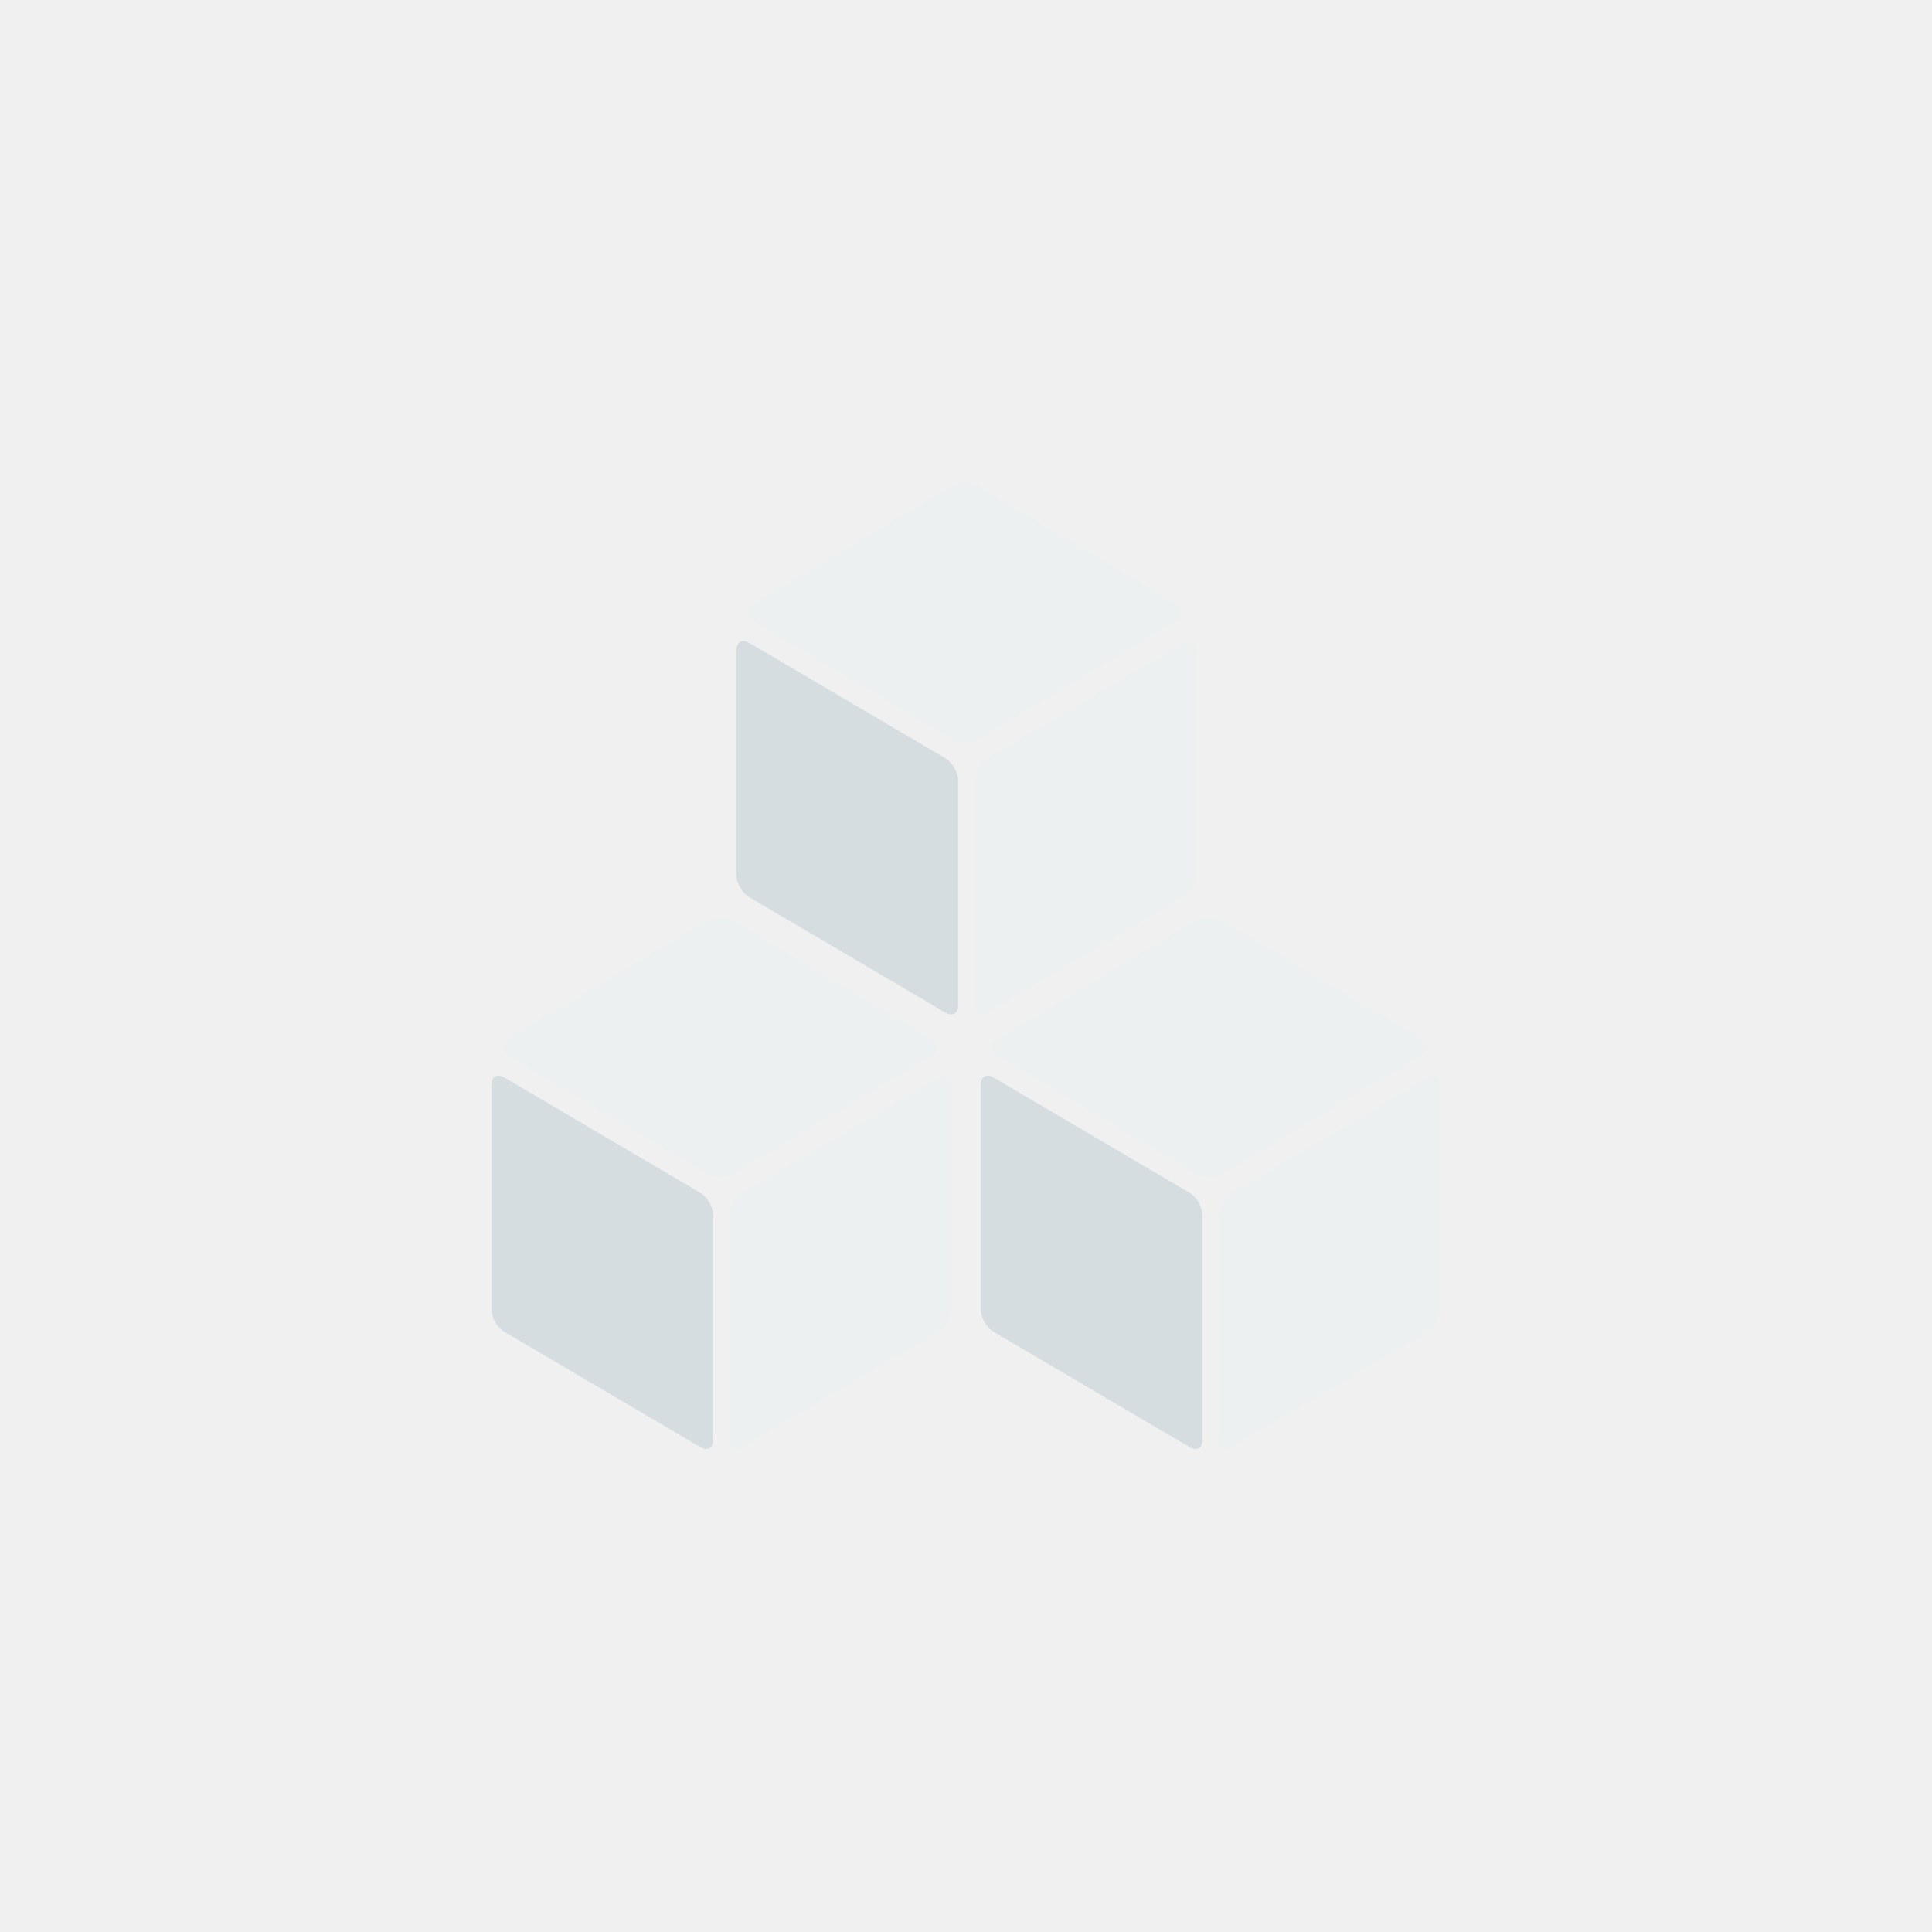
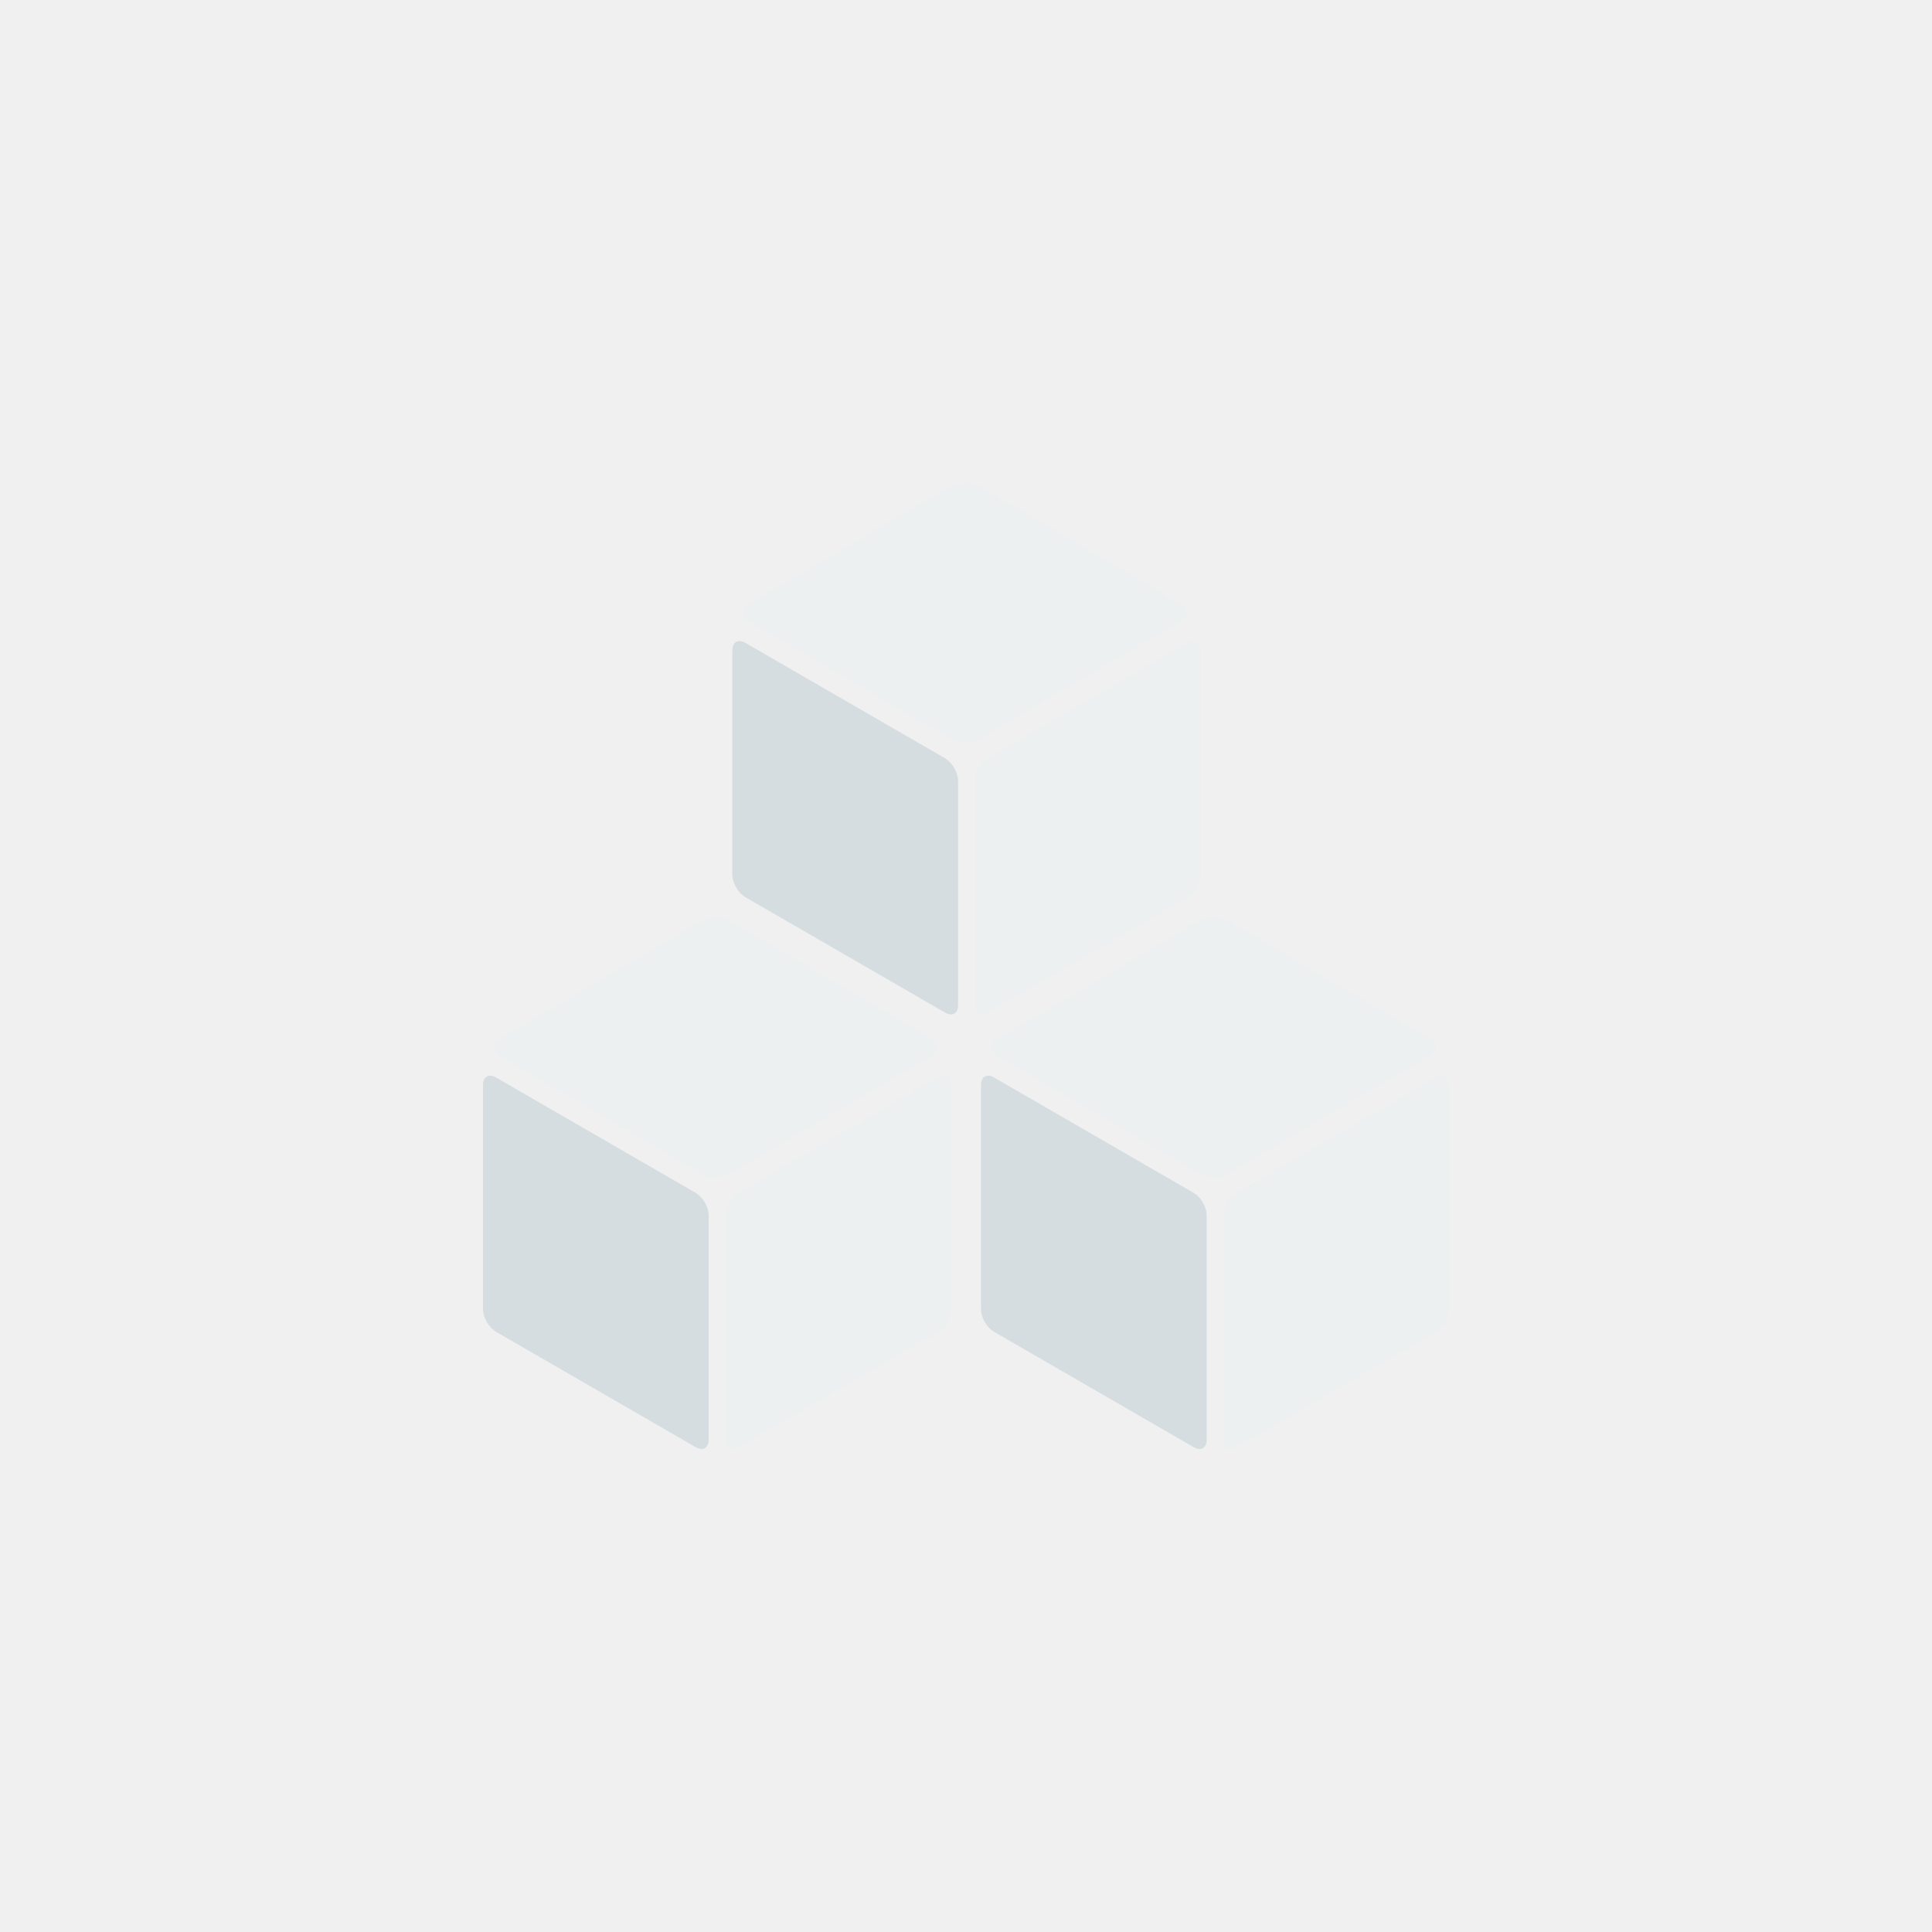
- <svg xmlns="http://www.w3.org/2000/svg" width="110mm" height="110mm" viewBox="0 0 389.764 389.764" id="svg2" version="1.1">
+ <svg xmlns="http://www.w3.org/2000/svg" width="400" height="400" viewBox="0 0 375 375" id="svg2" version="1.1">
  <defs id="defs4" />
  <g id="layer1" style="opacity:0.96" transform="translate(-39.16752,88.2502)">
    <path style="fill:#000000" d="" id="path4134" />
    <g transform="translate(-141.0138,-425.4987)" style="display:inline" id="layer3">
      <g id="g4573" transform="translate(131.0066,-3.897674)">
        <g id="g4627" style="opacity:0.99">
          <g id="g4740" transform="translate(-34.29118,268.4348)">
            <g transform="translate(380.2959,62.96255)" id="g4109">
              <g transform="matrix(0.7723001,0,0,0.7723001,-239.7648,-6.99986)" style="fill:#ffffff;fill-opacity:1" id="g4077">
                <g id="layer1-5" transform="matrix(1.294833,0,0,1.294833,-524.7505,-387.7468)">
                  <g transform="translate(105.7626,-1.624773)" id="g6445">
-                     <g id="g6780" transform="matrix(1.291393,0,0,1.291393,-133.7485,-161.4623)">
-                       <g transform="translate(0.3180755,2.881803)" id="g6759">
-                         <rect style="opacity:1;fill:#d4dde0;fill-opacity:1;stroke:none;stroke-width:16.422;stroke-linecap:round;stroke-linejoin:miter;stroke-miterlimit:4;stroke-dasharray:none;stroke-opacity:1" id="rect6753" width="40.191" height="39.736" x="426.666" y="319.077" ry="2.322" transform="matrix(0.8619342,0.5070201,0,1,0,0)" />
-                         <rect transform="matrix(-0.8619342,0.5070201,0,1,0,0)" ry="2.322" y="793.987" x="-510.003" height="39.736" width="40.191" id="rect6755" style="opacity:1;fill:#ecf0f1;fill-opacity:1;stroke:none;stroke-width:16.422;stroke-linecap:round;stroke-linejoin:miter;stroke-miterlimit:4;stroke-dasharray:none;stroke-opacity:1" />
-                         <rect style="opacity:1;fill:#ecf0f1;fill-opacity:1;stroke:none;stroke-width:16.422;stroke-linecap:round;stroke-linejoin:miter;stroke-miterlimit:4;stroke-dasharray:none;stroke-opacity:1" id="rect6757" width="41.131" height="41.131" x="734.545" y="265.185" ry="2.551" transform="matrix(0.8595892,0.5109856,-0.8595892,0.5109856,0,0)" />
-                       </g>
-                       <g transform="translate(76.7559,2.881803)" id="g6764">
-                         <rect transform="matrix(0.8619342,0.5070201,0,1,0,0)" ry="2.322" y="319.077" x="426.666" height="39.736" width="40.191" id="rect6766" style="opacity:1;fill:#d4dde0;fill-opacity:1;stroke:none;stroke-width:16.422;stroke-linecap:round;stroke-linejoin:miter;stroke-miterlimit:4;stroke-dasharray:none;stroke-opacity:1" />
-                         <rect style="opacity:1;fill:#ecf0f1;fill-opacity:1;stroke:none;stroke-width:16.422;stroke-linecap:round;stroke-linejoin:miter;stroke-miterlimit:4;stroke-dasharray:none;stroke-opacity:1" id="rect6768" width="40.191" height="39.736" x="-510.003" y="793.987" ry="2.322" transform="matrix(-0.8619342,0.5070201,0,1,0,0)" />
-                         <rect transform="matrix(0.8595892,0.5109856,-0.8595892,0.5109856,0,0)" ry="2.551" y="265.185" x="734.545" height="41.131" width="41.131" id="rect6770" style="opacity:1;fill:#ecf0f1;fill-opacity:1;stroke:none;stroke-width:16.422;stroke-linecap:round;stroke-linejoin:miter;stroke-miterlimit:4;stroke-dasharray:none;stroke-opacity:1" />
-                       </g>
-                       <g id="g6772" transform="translate(38.58974,-65.01173)">
-                         <rect style="opacity:1;fill:#d4dde0;fill-opacity:1;stroke:none;stroke-width:16.422;stroke-linecap:round;stroke-linejoin:miter;stroke-miterlimit:4;stroke-dasharray:none;stroke-opacity:1" id="rect6774" width="40.191" height="39.736" x="426.666" y="319.077" ry="2.322" transform="matrix(0.8619342,0.5070201,0,1,0,0)" />
-                         <rect transform="matrix(-0.8619342,0.5070201,0,1,0,0)" ry="2.322" y="793.987" x="-510.003" height="39.736" width="40.191" id="rect6776" style="opacity:1;fill:#ecf0f1;fill-opacity:1;stroke:none;stroke-width:16.422;stroke-linecap:round;stroke-linejoin:miter;stroke-miterlimit:4;stroke-dasharray:none;stroke-opacity:1" />
-                         <rect style="opacity:1;fill:#ecf0f1;fill-opacity:1;stroke:none;stroke-width:16.422;stroke-linecap:round;stroke-linejoin:miter;stroke-miterlimit:4;stroke-dasharray:none;stroke-opacity:1" id="rect6778" width="41.131" height="41.131" x="734.545" y="265.185" ry="2.551" transform="matrix(0.8595892,0.5109856,-0.8595892,0.5109856,0,0)" />
+                     <g id="g6415" transform="matrix(3.071551,0,0,3.071551,-521.1517,-1035.623)">
+                       <g transform="translate(126.0658,-105.546)" id="g4016">
+                         <g id="g4182" transform="matrix(0.6181513,0,0,0.6181513,205.2279,224.7996)" />
+                         <g id="g858" style="display:inline;opacity:0.99;fill:#ffffff;fill-opacity:1" transform="matrix(0.4117139,0,0,0.4045112,1.514546,396.056)">
+                           <g transform="translate(0.3180755,2.881803)" id="g6759">
+                             <rect style="opacity:1;fill:#d4dde0;fill-opacity:1;stroke:none;stroke-width:16.422;stroke-linecap:round;stroke-linejoin:miter;stroke-miterlimit:4;stroke-dasharray:none;stroke-opacity:1" id="rect6753" width="40.191" height="39.736" x="426.666" y="319.077" ry="2.322" transform="matrix(0.8619342,0.5070201,0,1,0,0)" />
+                             <rect transform="matrix(-0.8619342,0.5070201,0,1,0,0)" ry="2.322" y="793.987" x="-510.003" height="39.736" width="40.191" id="rect6755" style="opacity:1;fill:#ecf0f1;fill-opacity:1;stroke:none;stroke-width:16.422;stroke-linecap:round;stroke-linejoin:miter;stroke-miterlimit:4;stroke-dasharray:none;stroke-opacity:1" />
+                             <rect style="opacity:1;fill:#ecf0f1;fill-opacity:1;stroke:none;stroke-width:16.422;stroke-linecap:round;stroke-linejoin:miter;stroke-miterlimit:4;stroke-dasharray:none;stroke-opacity:1" id="rect6757" width="41.131" height="41.131" x="734.545" y="265.185" ry="2.551" transform="matrix(0.8595892,0.5109856,-0.8595892,0.5109856,0,0)" />
+                           </g>
+                           <rect transform="matrix(0.8619342,0.5070201,0,1,76.7559,2.881805)" ry="2.322" y="319.077" x="426.666" height="39.736" width="40.191" id="rect6766" style="display:inline;opacity:1;fill:#d4dde0;fill-opacity:1;stroke:none;stroke-width:16.422;stroke-linecap:round;stroke-linejoin:miter;stroke-miterlimit:4;stroke-dasharray:none;stroke-opacity:1" />
+                           <rect style="display:inline;opacity:1;fill:#ecf0f1;fill-opacity:1;stroke:none;stroke-width:16.422;stroke-linecap:round;stroke-linejoin:miter;stroke-miterlimit:4;stroke-dasharray:none;stroke-opacity:1" id="rect6768" width="40.191" height="39.736" x="-510.003" y="793.987" ry="2.322" transform="matrix(-0.8619342,0.5070201,0,1,76.7559,2.881805)" />
+                           <rect transform="matrix(0.8595892,0.5109856,-0.8595892,0.5109856,76.7559,2.881805)" ry="2.551" y="265.185" x="734.545" height="41.131" width="41.131" id="rect6770" style="display:inline;opacity:1;fill:#ecf0f1;fill-opacity:1;stroke:none;stroke-width:16.422;stroke-linecap:round;stroke-linejoin:miter;stroke-miterlimit:4;stroke-dasharray:none;stroke-opacity:1" />
+                           <g id="g6772" transform="translate(38.58974,-65.01173)">
+                             <rect style="opacity:1;fill:#d4dde0;fill-opacity:1;stroke:none;stroke-width:16.422;stroke-linecap:round;stroke-linejoin:miter;stroke-miterlimit:4;stroke-dasharray:none;stroke-opacity:1" id="rect6774" width="40.191" height="39.736" x="426.666" y="319.077" ry="2.322" transform="matrix(0.8619342,0.5070201,0,1,0,0)" />
+                             <rect transform="matrix(-0.8619342,0.5070201,0,1,0,0)" ry="2.322" y="793.987" x="-510.003" height="39.736" width="40.191" id="rect6776" style="opacity:1;fill:#ecf0f1;fill-opacity:1;stroke:none;stroke-width:16.422;stroke-linecap:round;stroke-linejoin:miter;stroke-miterlimit:4;stroke-dasharray:none;stroke-opacity:1" />
+                             <rect style="opacity:1;fill:#ecf0f1;fill-opacity:1;stroke:none;stroke-width:16.422;stroke-linecap:round;stroke-linejoin:miter;stroke-miterlimit:4;stroke-dasharray:none;stroke-opacity:1" id="rect6778" width="41.131" height="41.131" x="734.545" y="265.185" ry="2.551" transform="matrix(0.8595892,0.5109856,-0.8595892,0.5109856,0,0)" />
+                           </g>
+                         </g>
                      </g>
                    </g>
                  </g>
                </g>
              </g>
            </g>
          </g>
        </g>
      </g>
    </g>
  </g>
</svg>
